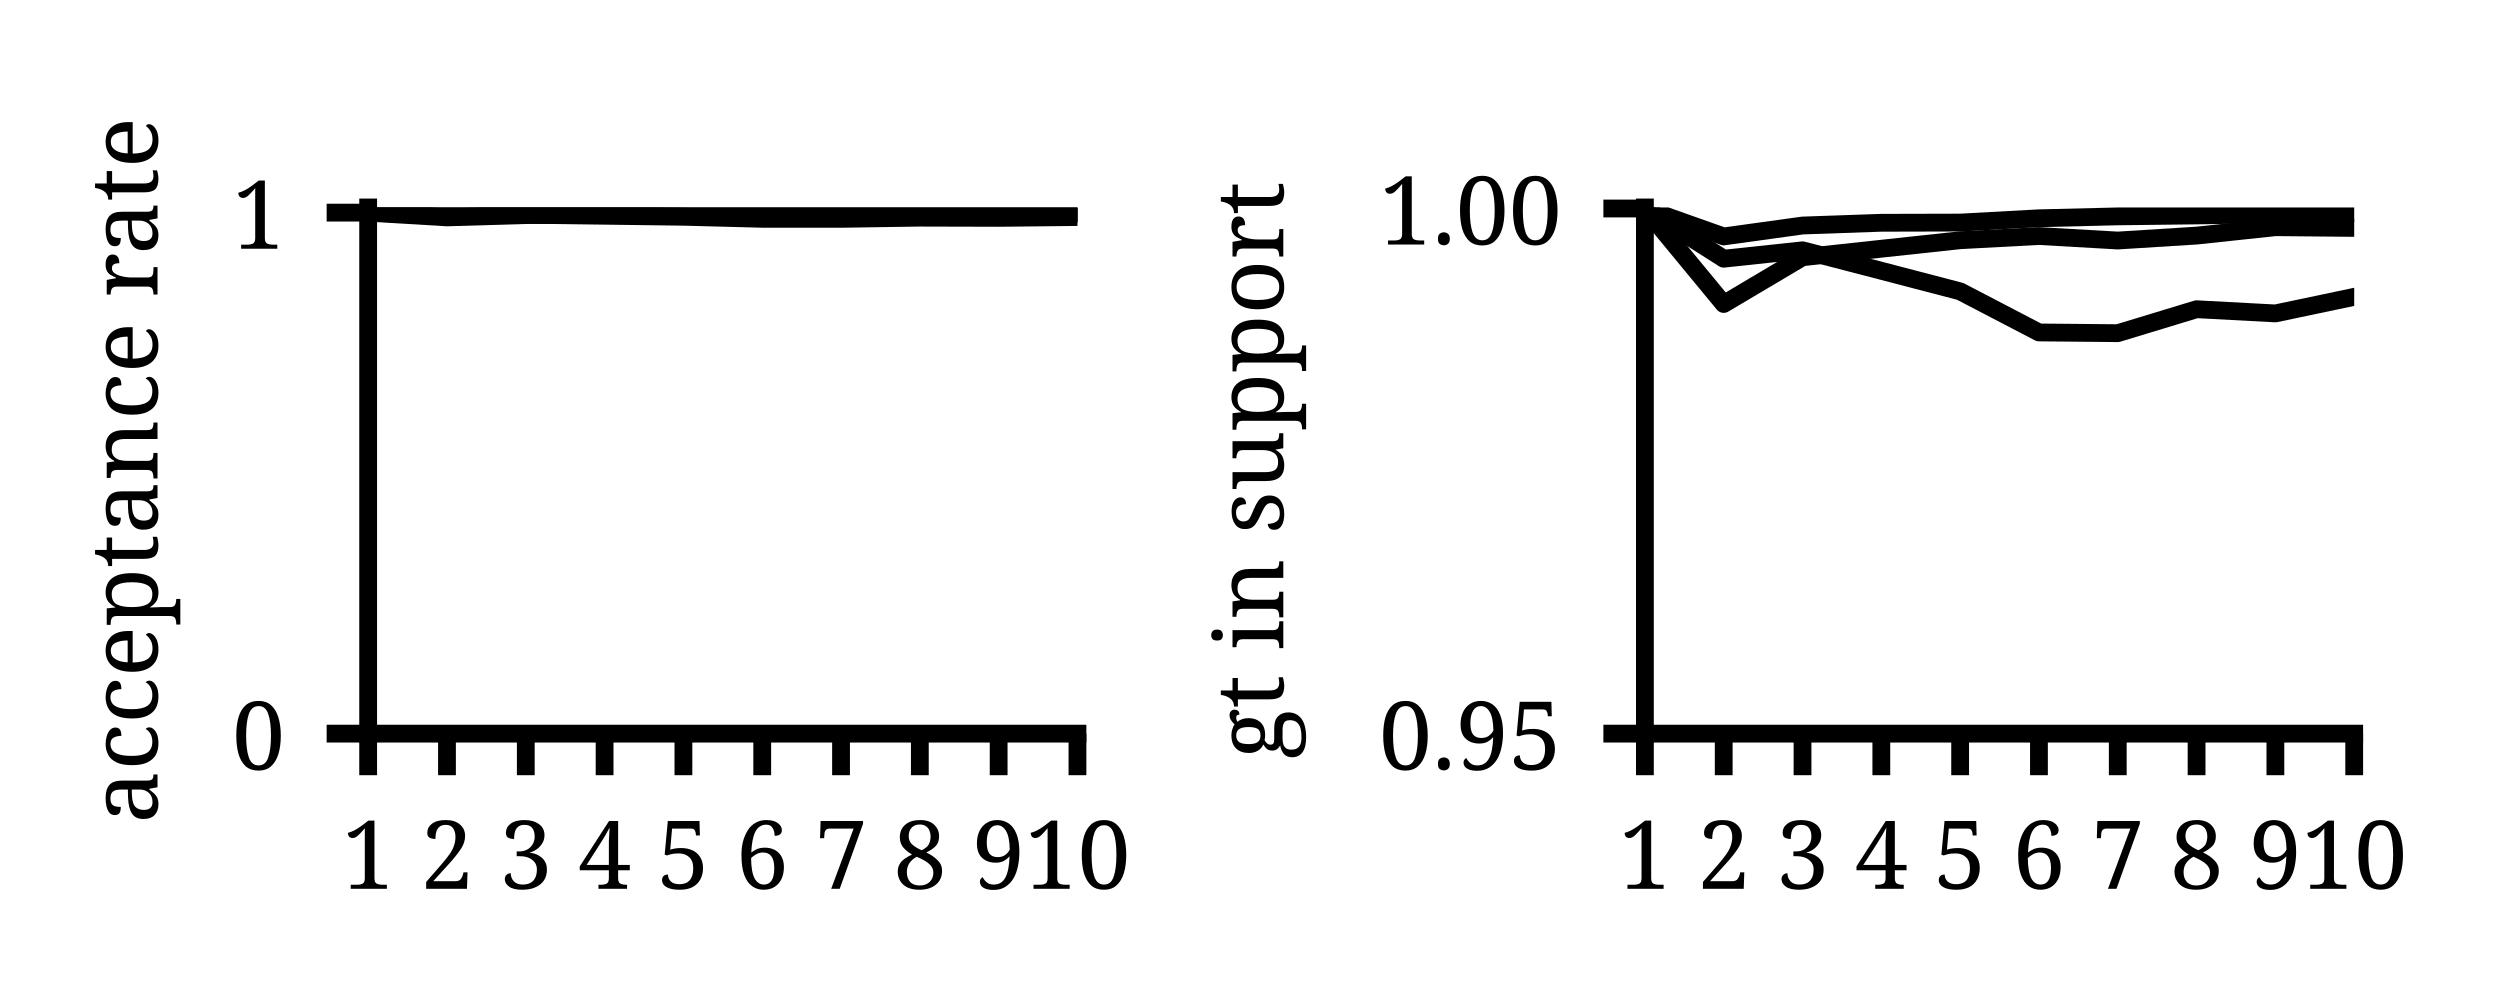
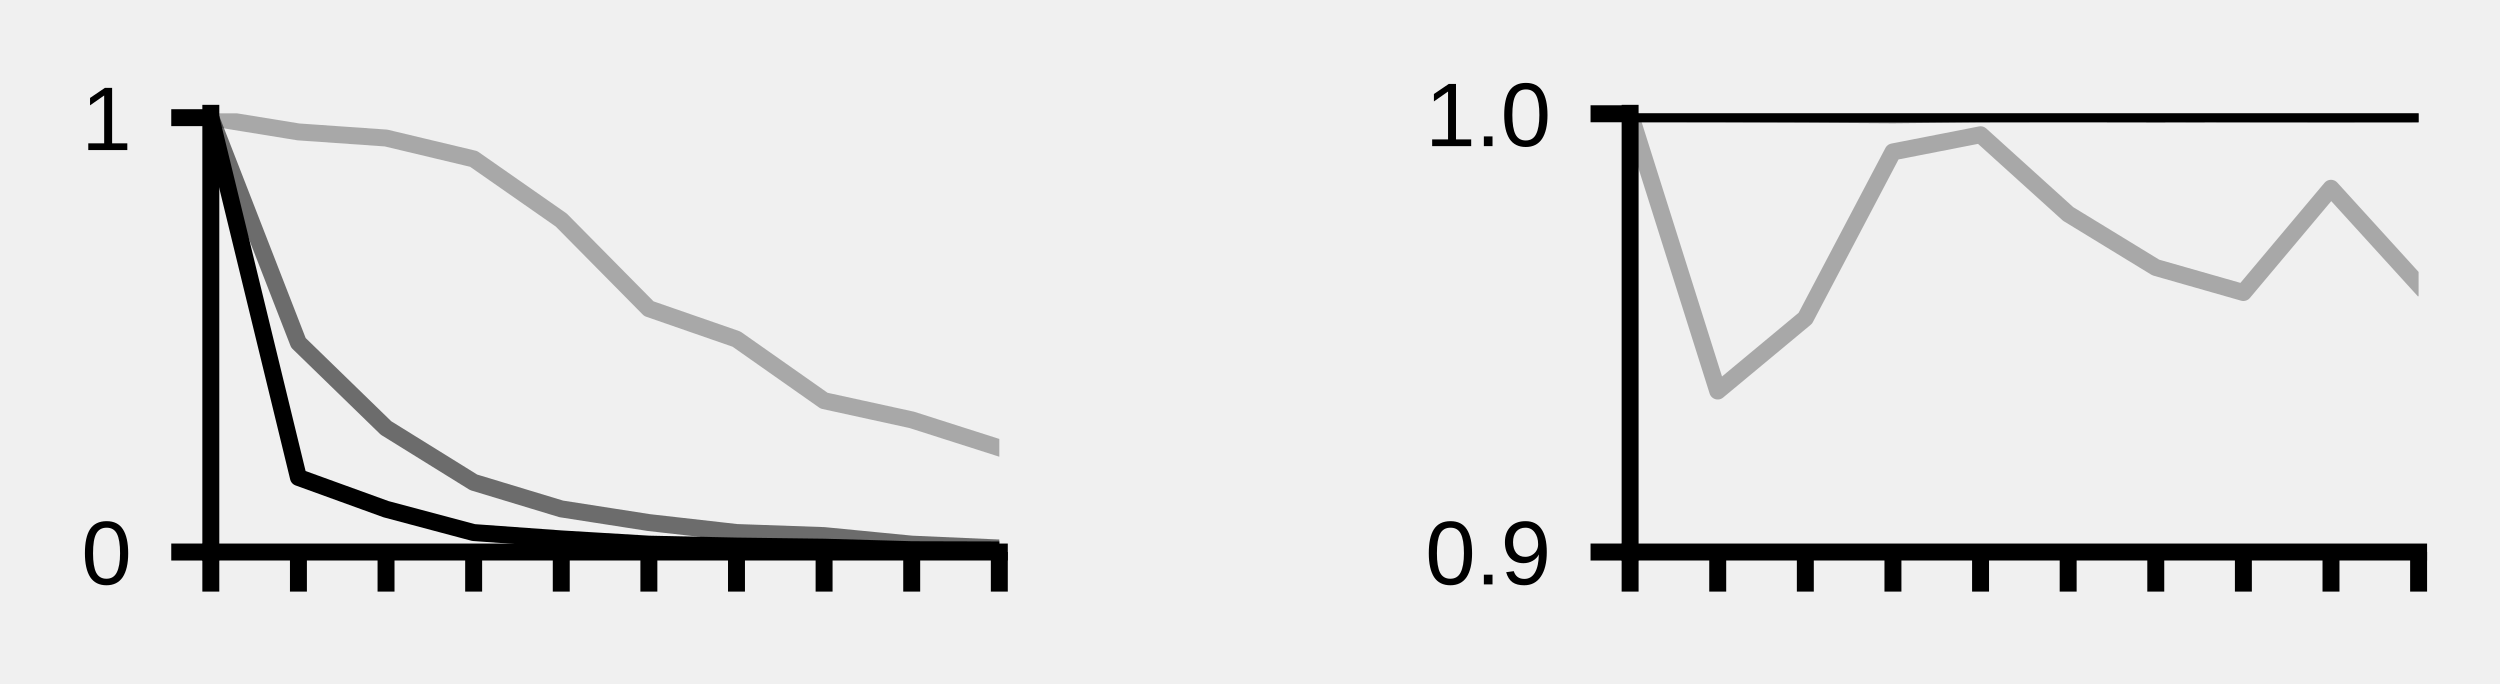
- <svg xmlns="http://www.w3.org/2000/svg" xmlns:xlink="http://www.w3.org/1999/xlink" width="210.722pt" height="83.78pt" viewBox="0 0 210.722 83.78" version="1.1">
+ <svg xmlns="http://www.w3.org/2000/svg" xmlns:xlink="http://www.w3.org/1999/xlink" width="221.149pt" height="60.485pt" viewBox="0 0 221.149 60.485" version="1.1">
  <defs>
    <style type="text/css">*{stroke-linejoin: round; stroke-linecap: butt}</style>
  </defs>
  <g id="figure_1">
    <g id="patch_1">
-       <path d="M 0 83.78  L 210.722 83.78  L 210.722 0  L 0 0  z " style="fill: #ffffff" />
+       <path d="M 0 60.485  L 221.149 60.485  L 221.149 0  L 0 0  L 0 60.485  z " style="fill: none" />
    </g>
    <g id="axes_1">
      <g id="patch_2">
-         <path d="M 31.032 61.838  L 90.818 61.838  L 90.818 17.486  L 31.032 17.486  z " style="fill: #ffffff" />
+         <path d="M 18.649 48.832  L 88.399 48.832  L 88.399 10.024  L 18.649 10.024  L 18.649 48.832  z " style="fill: none" />
      </g>
      <g id="matplotlib.axis_1">
        <g id="xtick_1">
          <g id="line2d_1">
            <defs>
-               <path id="mdb18971508" d="M 0 0  L 0 3.5  " style="stroke: #000000; stroke-width: 1.5" />
+               <path id="m7914f4aa52" d="M 0 0  L 0 3.5  " style="stroke: #000000; stroke-width: 1.5" />
            </defs>
            <g>
-               <use xlink:href="#mdb18971508" x="31.032" y="61.838" style="stroke: #000000; stroke-width: 1.5" />
-             </g>
-           </g>
-           <g id="text_1">
-             <text style="font: 8px 'serif'; text-anchor: middle" x="31.032" y="74.917" transform="rotate(-0, 31.0325, 74.91662)">1</text>
+               <use xlink:href="#m7914f4aa52" x="18.649" y="48.832" style="stroke: #000000; stroke-width: 1.5" />
+             </g>
          </g>
        </g>
        <g id="xtick_2">
          <g id="line2d_2">
            <g>
-               <use xlink:href="#mdb18971508" x="37.675" y="61.838" style="stroke: #000000; stroke-width: 1.5" />
-             </g>
-           </g>
-           <g id="text_2">
-             <text style="font: 8px 'serif'; text-anchor: middle" x="37.675" y="74.917" transform="rotate(-0, 37.67536, 74.91662)">2</text>
+               <use xlink:href="#m7914f4aa52" x="26.399" y="48.832" style="stroke: #000000; stroke-width: 1.5" />
+             </g>
          </g>
        </g>
        <g id="xtick_3">
          <g id="line2d_3">
            <g>
-               <use xlink:href="#mdb18971508" x="44.318" y="61.838" style="stroke: #000000; stroke-width: 1.5" />
-             </g>
-           </g>
-           <g id="text_3">
-             <text style="font: 8px 'serif'; text-anchor: middle" x="44.318" y="74.917" transform="rotate(-0, 44.31821, 74.91662)">3</text>
+               <use xlink:href="#m7914f4aa52" x="34.149" y="48.832" style="stroke: #000000; stroke-width: 1.5" />
+             </g>
          </g>
        </g>
        <g id="xtick_4">
          <g id="line2d_4">
            <g>
-               <use xlink:href="#mdb18971508" x="50.961" y="61.838" style="stroke: #000000; stroke-width: 1.5" />
-             </g>
-           </g>
-           <g id="text_4">
-             <text style="font: 8px 'serif'; text-anchor: middle" x="50.961" y="74.917" transform="rotate(-0, 50.96107, 74.91662)">4</text>
+               <use xlink:href="#m7914f4aa52" x="41.899" y="48.832" style="stroke: #000000; stroke-width: 1.5" />
+             </g>
          </g>
        </g>
        <g id="xtick_5">
          <g id="line2d_5">
            <g>
-               <use xlink:href="#mdb18971508" x="57.604" y="61.838" style="stroke: #000000; stroke-width: 1.5" />
-             </g>
-           </g>
-           <g id="text_5">
-             <text style="font: 8px 'serif'; text-anchor: middle" x="57.604" y="74.917" transform="rotate(-0, 57.60393, 74.91662)">5</text>
+               <use xlink:href="#m7914f4aa52" x="49.649" y="48.832" style="stroke: #000000; stroke-width: 1.5" />
+             </g>
          </g>
        </g>
        <g id="xtick_6">
          <g id="line2d_6">
            <g>
-               <use xlink:href="#mdb18971508" x="64.247" y="61.838" style="stroke: #000000; stroke-width: 1.5" />
-             </g>
-           </g>
-           <g id="text_6">
-             <text style="font: 8px 'serif'; text-anchor: middle" x="64.247" y="74.917" transform="rotate(-0, 64.24679, 74.91662)">6</text>
+               <use xlink:href="#m7914f4aa52" x="57.399" y="48.832" style="stroke: #000000; stroke-width: 1.5" />
+             </g>
          </g>
        </g>
        <g id="xtick_7">
          <g id="line2d_7">
            <g>
-               <use xlink:href="#mdb18971508" x="70.89" y="61.838" style="stroke: #000000; stroke-width: 1.5" />
-             </g>
-           </g>
-           <g id="text_7">
-             <text style="font: 8px 'serif'; text-anchor: middle" x="70.89" y="74.917" transform="rotate(-0, 70.88964, 74.91662)">7</text>
+               <use xlink:href="#m7914f4aa52" x="65.149" y="48.832" style="stroke: #000000; stroke-width: 1.5" />
+             </g>
          </g>
        </g>
        <g id="xtick_8">
          <g id="line2d_8">
            <g>
-               <use xlink:href="#mdb18971508" x="77.532" y="61.838" style="stroke: #000000; stroke-width: 1.5" />
-             </g>
-           </g>
-           <g id="text_8">
-             <text style="font: 8px 'serif'; text-anchor: middle" x="77.532" y="74.917" transform="rotate(-0, 77.5325, 74.91662)">8</text>
+               <use xlink:href="#m7914f4aa52" x="72.899" y="48.832" style="stroke: #000000; stroke-width: 1.5" />
+             </g>
          </g>
        </g>
        <g id="xtick_9">
          <g id="line2d_9">
            <g>
-               <use xlink:href="#mdb18971508" x="84.175" y="61.838" style="stroke: #000000; stroke-width: 1.5" />
-             </g>
-           </g>
-           <g id="text_9">
-             <text style="font: 8px 'serif'; text-anchor: middle" x="84.175" y="74.917" transform="rotate(-0, 84.17536, 74.91662)">9</text>
+               <use xlink:href="#m7914f4aa52" x="80.649" y="48.832" style="stroke: #000000; stroke-width: 1.5" />
+             </g>
          </g>
        </g>
        <g id="xtick_10">
          <g id="line2d_10">
            <g>
-               <use xlink:href="#mdb18971508" x="90.818" y="61.838" style="stroke: #000000; stroke-width: 1.5" />
-             </g>
-           </g>
-           <g id="text_10">
-             <text style="font: 8px 'serif'; text-anchor: middle" x="90.818" y="74.917" transform="rotate(-0, 90.81821, 74.91662)">10</text>
+               <use xlink:href="#m7914f4aa52" x="88.399" y="48.832" style="stroke: #000000; stroke-width: 1.5" />
+             </g>
          </g>
        </g>
      </g>
      <g id="matplotlib.axis_2">
        <g id="ytick_1">
          <g id="line2d_11">
            <defs>
-               <path id="m7b1573a274" d="M 0 0  L -3.5 0  " style="stroke: #000000; stroke-width: 1.5" />
+               <path id="mff0d18e1b9" d="M 0 0  L -3.5 0  " style="stroke: #000000; stroke-width: 1.5" />
            </defs>
            <g>
-               <use xlink:href="#m7b1573a274" x="31.032" y="61.838" style="stroke: #000000; stroke-width: 1.5" />
-             </g>
-           </g>
-           <g id="text_11">
-             <text style="font: 8px 'serif'; text-anchor: end" x="24.032" y="64.877" transform="rotate(-0, 24.0325, 64.87725)">0</text>
+               <use xlink:href="#mff0d18e1b9" x="18.649" y="48.832" style="stroke: #000000; stroke-width: 1.5" />
+             </g>
+           </g>
+           <g id="text_1">
+             <text style="font: 8px 'Arial'; text-anchor: end" x="11.649" y="51.695" transform="rotate(-0, 11.64875, 51.69548)">0</text>
          </g>
        </g>
        <g id="ytick_2">
          <g id="line2d_12">
            <g>
-               <use xlink:href="#m7b1573a274" x="31.032" y="17.925" style="stroke: #000000; stroke-width: 1.5" />
-             </g>
-           </g>
-           <g id="text_12">
-             <text style="font: 8px 'serif'; text-anchor: end" x="24.032" y="20.964" transform="rotate(-0, 24.0325, 20.96438)">1</text>
-           </g>
-         </g>
-         <g id="text_13">
-           <text style="font: 8px 'serif'; text-anchor: middle" x="13.279" y="39.662" transform="rotate(-90, 13.27875, 39.66188)">acceptance rate</text>
+               <use xlink:href="#mff0d18e1b9" x="18.649" y="10.409" style="stroke: #000000; stroke-width: 1.5" />
+             </g>
+           </g>
+           <g id="text_2">
+             <text style="font: 8px 'Arial'; text-anchor: end" x="11.649" y="13.272" transform="rotate(-0, 11.64875, 13.27172)">1</text>
+           </g>
        </g>
      </g>
      <g id="line2d_13">
-         <path d="M 31.032 17.925  L 37.675 18.135  L 44.318 18.1  L 50.961 18.185  L 57.604 18.271  L 64.247 18.443  L 70.89 18.446  L 77.532 18.346  L 84.175 18.364  L 90.818 18.294  " clip-path="url(#p97952d5123)" style="fill: none; stroke: #000000; stroke-width: 1.5; stroke-linecap: square" />
+         <path d="M 18.649 10.409  L 26.399 11.668  L 34.149 12.21  L 41.899 14.059  L 49.649 19.467  L 57.399 27.307  L 65.149 29.998  L 72.899 35.445  L 80.649 37.14  L 88.399 39.615  " clip-path="url(#pdae452f870)" style="fill: none; stroke: #000000; stroke-opacity: 0.3; stroke-width: 1.5; stroke-linecap: square" />
      </g>
      <g id="line2d_14">
-         <path d="M 31.032 17.925  L 37.675 18.324  L 44.318 18.129  L 50.961 18.093  L 57.604 18.058  L 64.247 18.04  L 70.89 18.059  L 77.532 18.038  L 84.175 18.003  L 90.818 18.006  " clip-path="url(#p97952d5123)" style="fill: none; stroke: #000000; stroke-width: 1.5; stroke-linecap: square" />
+         <path d="M 18.649 10.409  L 26.399 30.326  L 34.149 37.86  L 41.899 42.668  L 49.649 45.017  L 57.399 46.226  L 65.149 47.105  L 72.899 47.378  L 80.649 48.133  L 88.399 48.476  " clip-path="url(#pdae452f870)" style="fill: none; stroke: #000000; stroke-opacity: 0.55; stroke-width: 1.5; stroke-linecap: square" />
      </g>
      <g id="line2d_15">
-         <path d="M 31.032 17.925  L 37.675 18.042  L 44.318 17.996  L 50.961 17.985  L 57.604 17.984  L 64.247 17.966  L 70.89 17.958  L 77.532 17.954  L 84.175 17.949  L 90.818 17.946  " clip-path="url(#p97952d5123)" style="fill: none; stroke: #000000; stroke-width: 1.5; stroke-linecap: square" />
+         <path d="M 18.649 10.409  L 26.399 42.235  L 34.149 45.044  L 41.899 47.11  L 49.649 47.67  L 57.399 48.134  L 65.149 48.303  L 72.899 48.404  L 80.649 48.625  L 88.399 48.647  " clip-path="url(#pdae452f870)" style="fill: none; stroke: #000000; stroke-width: 1.5; stroke-linecap: square" />
      </g>
      <g id="patch_3">
-         <path d="M 31.032 61.838  L 31.032 17.486  " style="fill: none; stroke: #000000; stroke-width: 1.5; stroke-linejoin: miter; stroke-linecap: square" />
+         <path d="M 18.649 48.832  L 18.649 10.024  " style="fill: none; stroke: #000000; stroke-width: 1.5; stroke-linejoin: miter; stroke-linecap: square" />
      </g>
      <g id="patch_4">
-         <path d="M 31.032 61.838  L 90.818 61.838  " style="fill: none; stroke: #000000; stroke-width: 1.5; stroke-linejoin: miter; stroke-linecap: square" />
+         <path d="M 18.649 48.832  L 88.399 48.832  " style="fill: none; stroke: #000000; stroke-width: 1.5; stroke-linejoin: miter; stroke-linecap: square" />
      </g>
    </g>
    <g id="axes_2">
      <g id="patch_5">
-         <path d="M 138.647 61.838  L 198.433 61.838  L 198.433 17.486  L 138.647 17.486  z " style="fill: #ffffff" />
+         <path d="M 144.199 48.832  L 213.949 48.832  L 213.949 10.024  L 144.199 10.024  L 144.199 48.832  z " style="fill: none" />
      </g>
      <g id="matplotlib.axis_3">
        <g id="xtick_11">
          <g id="line2d_16">
            <g>
-               <use xlink:href="#mdb18971508" x="138.647" y="61.838" style="stroke: #000000; stroke-width: 1.5" />
-             </g>
-           </g>
-           <g id="text_14">
-             <text style="font: 8px 'serif'; text-anchor: middle" x="138.647" y="74.917" transform="rotate(-0, 138.6468, 74.91662)">1</text>
+               <use xlink:href="#m7914f4aa52" x="144.199" y="48.832" style="stroke: #000000; stroke-width: 1.5" />
+             </g>
          </g>
        </g>
        <g id="xtick_12">
          <g id="line2d_17">
            <g>
-               <use xlink:href="#mdb18971508" x="145.29" y="61.838" style="stroke: #000000; stroke-width: 1.5" />
-             </g>
-           </g>
-           <g id="text_15">
-             <text style="font: 8px 'serif'; text-anchor: middle" x="145.29" y="74.917" transform="rotate(-0, 145.2896, 74.91662)">2</text>
+               <use xlink:href="#m7914f4aa52" x="151.949" y="48.832" style="stroke: #000000; stroke-width: 1.5" />
+             </g>
          </g>
        </g>
        <g id="xtick_13">
          <g id="line2d_18">
            <g>
-               <use xlink:href="#mdb18971508" x="151.933" y="61.838" style="stroke: #000000; stroke-width: 1.5" />
-             </g>
-           </g>
-           <g id="text_16">
-             <text style="font: 8px 'serif'; text-anchor: middle" x="151.933" y="74.917" transform="rotate(-0, 151.9325, 74.91662)">3</text>
+               <use xlink:href="#m7914f4aa52" x="159.699" y="48.832" style="stroke: #000000; stroke-width: 1.5" />
+             </g>
          </g>
        </g>
        <g id="xtick_14">
          <g id="line2d_19">
            <g>
-               <use xlink:href="#mdb18971508" x="158.575" y="61.838" style="stroke: #000000; stroke-width: 1.5" />
-             </g>
-           </g>
-           <g id="text_17">
-             <text style="font: 8px 'serif'; text-anchor: middle" x="158.575" y="74.917" transform="rotate(-0, 158.5754, 74.91662)">4</text>
+               <use xlink:href="#m7914f4aa52" x="167.449" y="48.832" style="stroke: #000000; stroke-width: 1.5" />
+             </g>
          </g>
        </g>
        <g id="xtick_15">
          <g id="line2d_20">
            <g>
-               <use xlink:href="#mdb18971508" x="165.218" y="61.838" style="stroke: #000000; stroke-width: 1.5" />
-             </g>
-           </g>
-           <g id="text_18">
-             <text style="font: 8px 'serif'; text-anchor: middle" x="165.218" y="74.917" transform="rotate(-0, 165.2182, 74.91662)">5</text>
+               <use xlink:href="#m7914f4aa52" x="175.199" y="48.832" style="stroke: #000000; stroke-width: 1.5" />
+             </g>
          </g>
        </g>
        <g id="xtick_16">
          <g id="line2d_21">
            <g>
-               <use xlink:href="#mdb18971508" x="171.861" y="61.838" style="stroke: #000000; stroke-width: 1.5" />
-             </g>
-           </g>
-           <g id="text_19">
-             <text style="font: 8px 'serif'; text-anchor: middle" x="171.861" y="74.917" transform="rotate(-0, 171.8611, 74.91662)">6</text>
+               <use xlink:href="#m7914f4aa52" x="182.949" y="48.832" style="stroke: #000000; stroke-width: 1.5" />
+             </g>
          </g>
        </g>
        <g id="xtick_17">
          <g id="line2d_22">
            <g>
-               <use xlink:href="#mdb18971508" x="178.504" y="61.838" style="stroke: #000000; stroke-width: 1.5" />
-             </g>
-           </g>
-           <g id="text_20">
-             <text style="font: 8px 'serif'; text-anchor: middle" x="178.504" y="74.917" transform="rotate(-0, 178.5039, 74.91662)">7</text>
+               <use xlink:href="#m7914f4aa52" x="190.699" y="48.832" style="stroke: #000000; stroke-width: 1.5" />
+             </g>
          </g>
        </g>
        <g id="xtick_18">
          <g id="line2d_23">
            <g>
-               <use xlink:href="#mdb18971508" x="185.147" y="61.838" style="stroke: #000000; stroke-width: 1.5" />
-             </g>
-           </g>
-           <g id="text_21">
-             <text style="font: 8px 'serif'; text-anchor: middle" x="185.147" y="74.917" transform="rotate(-0, 185.1468, 74.91662)">8</text>
+               <use xlink:href="#m7914f4aa52" x="198.449" y="48.832" style="stroke: #000000; stroke-width: 1.5" />
+             </g>
          </g>
        </g>
        <g id="xtick_19">
          <g id="line2d_24">
            <g>
-               <use xlink:href="#mdb18971508" x="191.79" y="61.838" style="stroke: #000000; stroke-width: 1.5" />
-             </g>
-           </g>
-           <g id="text_22">
-             <text style="font: 8px 'serif'; text-anchor: middle" x="191.79" y="74.917" transform="rotate(-0, 191.7896, 74.91662)">9</text>
+               <use xlink:href="#m7914f4aa52" x="206.199" y="48.832" style="stroke: #000000; stroke-width: 1.5" />
+             </g>
          </g>
        </g>
        <g id="xtick_20">
          <g id="line2d_25">
            <g>
-               <use xlink:href="#mdb18971508" x="198.433" y="61.838" style="stroke: #000000; stroke-width: 1.5" />
-             </g>
-           </g>
-           <g id="text_23">
-             <text style="font: 8px 'serif'; text-anchor: middle" x="198.433" y="74.917" transform="rotate(-0, 198.4325, 74.91662)">10</text>
+               <use xlink:href="#m7914f4aa52" x="213.949" y="48.832" style="stroke: #000000; stroke-width: 1.5" />
+             </g>
          </g>
        </g>
      </g>
      <g id="matplotlib.axis_4">
        <g id="ytick_3">
          <g id="line2d_26">
            <g>
-               <use xlink:href="#m7b1573a274" x="138.647" y="61.838" style="stroke: #000000; stroke-width: 1.5" />
-             </g>
-           </g>
-           <g id="text_24">
-             <text style="font: 8px 'serif'; text-anchor: end" x="131.647" y="64.877" transform="rotate(-0, 131.6468, 64.87725)">0.95</text>
+               <use xlink:href="#mff0d18e1b9" x="144.199" y="48.832" style="stroke: #000000; stroke-width: 1.5" />
+             </g>
+           </g>
+           <g id="text_3">
+             <text style="font: 8px 'Arial'; text-anchor: end" x="137.199" y="51.695" transform="rotate(-0, 137.1987, 51.69548)">0.9</text>
          </g>
        </g>
        <g id="ytick_4">
          <g id="line2d_27">
            <g>
-               <use xlink:href="#m7b1573a274" x="138.647" y="17.574" style="stroke: #000000; stroke-width: 1.5" />
-             </g>
-           </g>
-           <g id="text_25">
-             <text style="font: 8px 'serif'; text-anchor: end" x="131.647" y="20.614" transform="rotate(-0, 131.6468, 20.61378)">1.00</text>
-           </g>
-         </g>
-         <g id="text_26">
-           <text style="font: 8px 'serif'; text-anchor: middle" x="108.171" y="39.662" transform="rotate(-90, 108.1705, 39.66188)">gt in support</text>
+               <use xlink:href="#mff0d18e1b9" x="144.199" y="10.063" style="stroke: #000000; stroke-width: 1.5" />
+             </g>
+           </g>
+           <g id="text_4">
+             <text style="font: 8px 'Arial'; text-anchor: end" x="137.199" y="12.926" transform="rotate(-0, 137.1987, 12.92625)">1.0</text>
+           </g>
        </g>
      </g>
      <g id="line2d_28">
-         <path d="M 138.647 17.574  L 145.29 21.806  L 151.933 21.098  L 158.575 22.824  L 165.218 24.559  L 171.861 28.021  L 178.504 28.083  L 185.147 26.064  L 191.79 26.418  L 198.433 25.02  " clip-path="url(#p35a01321e7)" style="fill: none; stroke: #000000; stroke-width: 1.5; stroke-linecap: square" />
+         <path d="M 144.199 10.063  L 151.949 34.591  L 159.699 28.151  L 167.449 13.436  L 175.199 11.92  L 182.949 18.928  L 190.699 23.663  L 198.449 25.877  L 206.199 16.654  L 213.949 25.17  " clip-path="url(#p1f49134fb3)" style="fill: none; stroke: #000000; stroke-opacity: 0.3; stroke-width: 1.5; stroke-linecap: square" />
      </g>
      <g id="line2d_29">
-         <path d="M 138.647 17.574  L 145.29 25.622  L 151.933 21.682  L 158.575 20.965  L 165.218 20.248  L 171.861 19.894  L 178.504 20.274  L 185.147 19.858  L 191.79 19.15  L 198.433 19.212  " clip-path="url(#p35a01321e7)" style="fill: none; stroke: #000000; stroke-width: 1.5; stroke-linecap: square" />
+         <path d="M 144.199 10.063  L 151.949 10.072  L 159.699 10.102  L 167.449 10.154  L 175.199 10.076  L 182.949 10.063  L 190.699 10.063  L 198.449 10.08  L 206.199 10.089  L 213.949 10.08  " clip-path="url(#p1f49134fb3)" style="fill: none; stroke: #000000; stroke-opacity: 0.55; stroke-width: 1.5; stroke-linecap: square" />
      </g>
      <g id="line2d_30">
-         <path d="M 138.647 17.574  L 145.29 19.929  L 151.933 19.009  L 158.575 18.778  L 165.218 18.761  L 171.861 18.398  L 178.504 18.238  L 185.147 18.159  L 191.79 18.061  L 198.433 17.99  " clip-path="url(#p35a01321e7)" style="fill: none; stroke: #000000; stroke-width: 1.5; stroke-linecap: square" />
+         <path d="M 144.199 10.063  L 151.949 10.063  L 159.699 10.063  L 167.449 10.063  L 175.199 10.063  L 182.949 10.063  L 190.699 10.076  L 198.449 10.063  L 206.199 10.063  L 213.949 10.063  " clip-path="url(#p1f49134fb3)" style="fill: none; stroke: #000000; stroke-width: 1.5; stroke-linecap: square" />
      </g>
      <g id="patch_6">
-         <path d="M 138.647 61.838  L 138.647 17.486  " style="fill: none; stroke: #000000; stroke-width: 1.5; stroke-linejoin: miter; stroke-linecap: square" />
+         <path d="M 144.199 48.832  L 144.199 10.024  " style="fill: none; stroke: #000000; stroke-width: 1.5; stroke-linejoin: miter; stroke-linecap: square" />
      </g>
      <g id="patch_7">
-         <path d="M 138.647 61.838  L 198.433 61.838  " style="fill: none; stroke: #000000; stroke-width: 1.5; stroke-linejoin: miter; stroke-linecap: square" />
+         <path d="M 144.199 48.832  L 213.949 48.832  " style="fill: none; stroke: #000000; stroke-width: 1.5; stroke-linejoin: miter; stroke-linecap: square" />
      </g>
    </g>
  </g>
  <defs>
-     <clipPath id="p97952d5123">
-       <rect x="31.032" y="17.486" width="59.786" height="44.352" />
+     <clipPath id="pdae452f870">
+       <rect x="18.649" y="10.024" width="69.75" height="38.808" />
    </clipPath>
-     <clipPath id="p35a01321e7">
-       <rect x="138.647" y="17.486" width="59.786" height="44.352" />
+     <clipPath id="p1f49134fb3">
+       <rect x="144.199" y="10.024" width="69.75" height="38.808" />
    </clipPath>
  </defs>
</svg>
